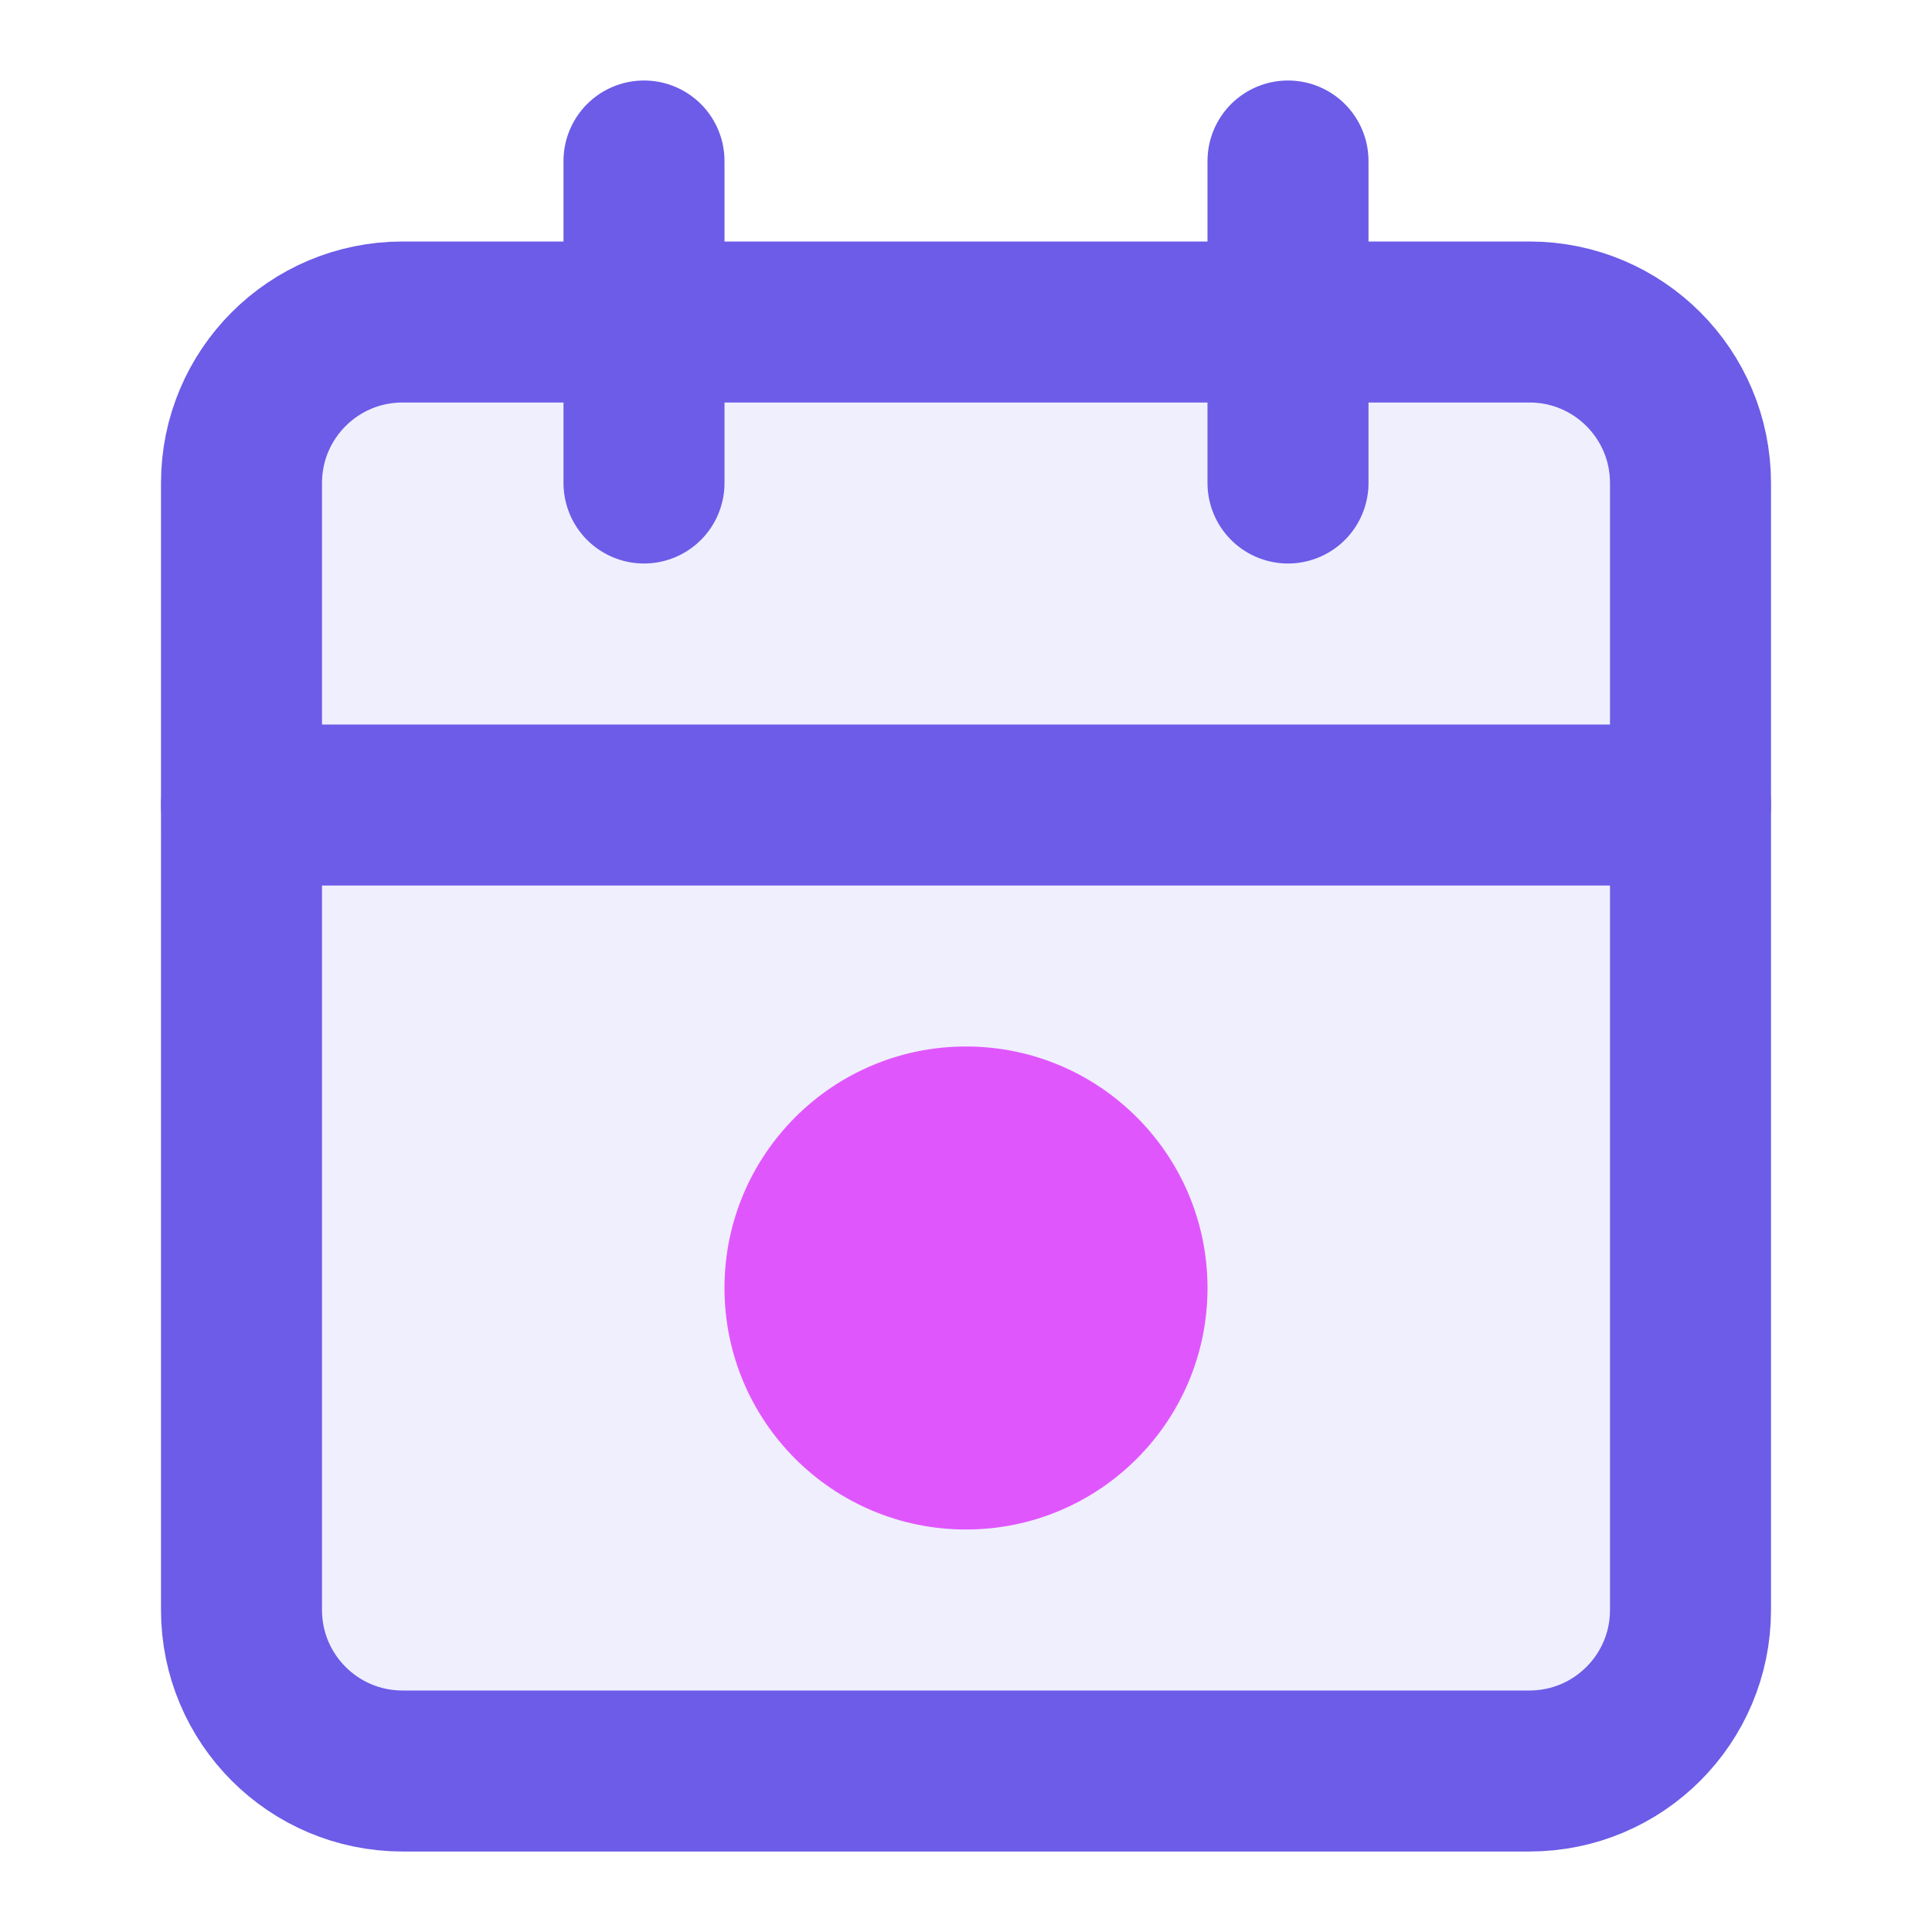
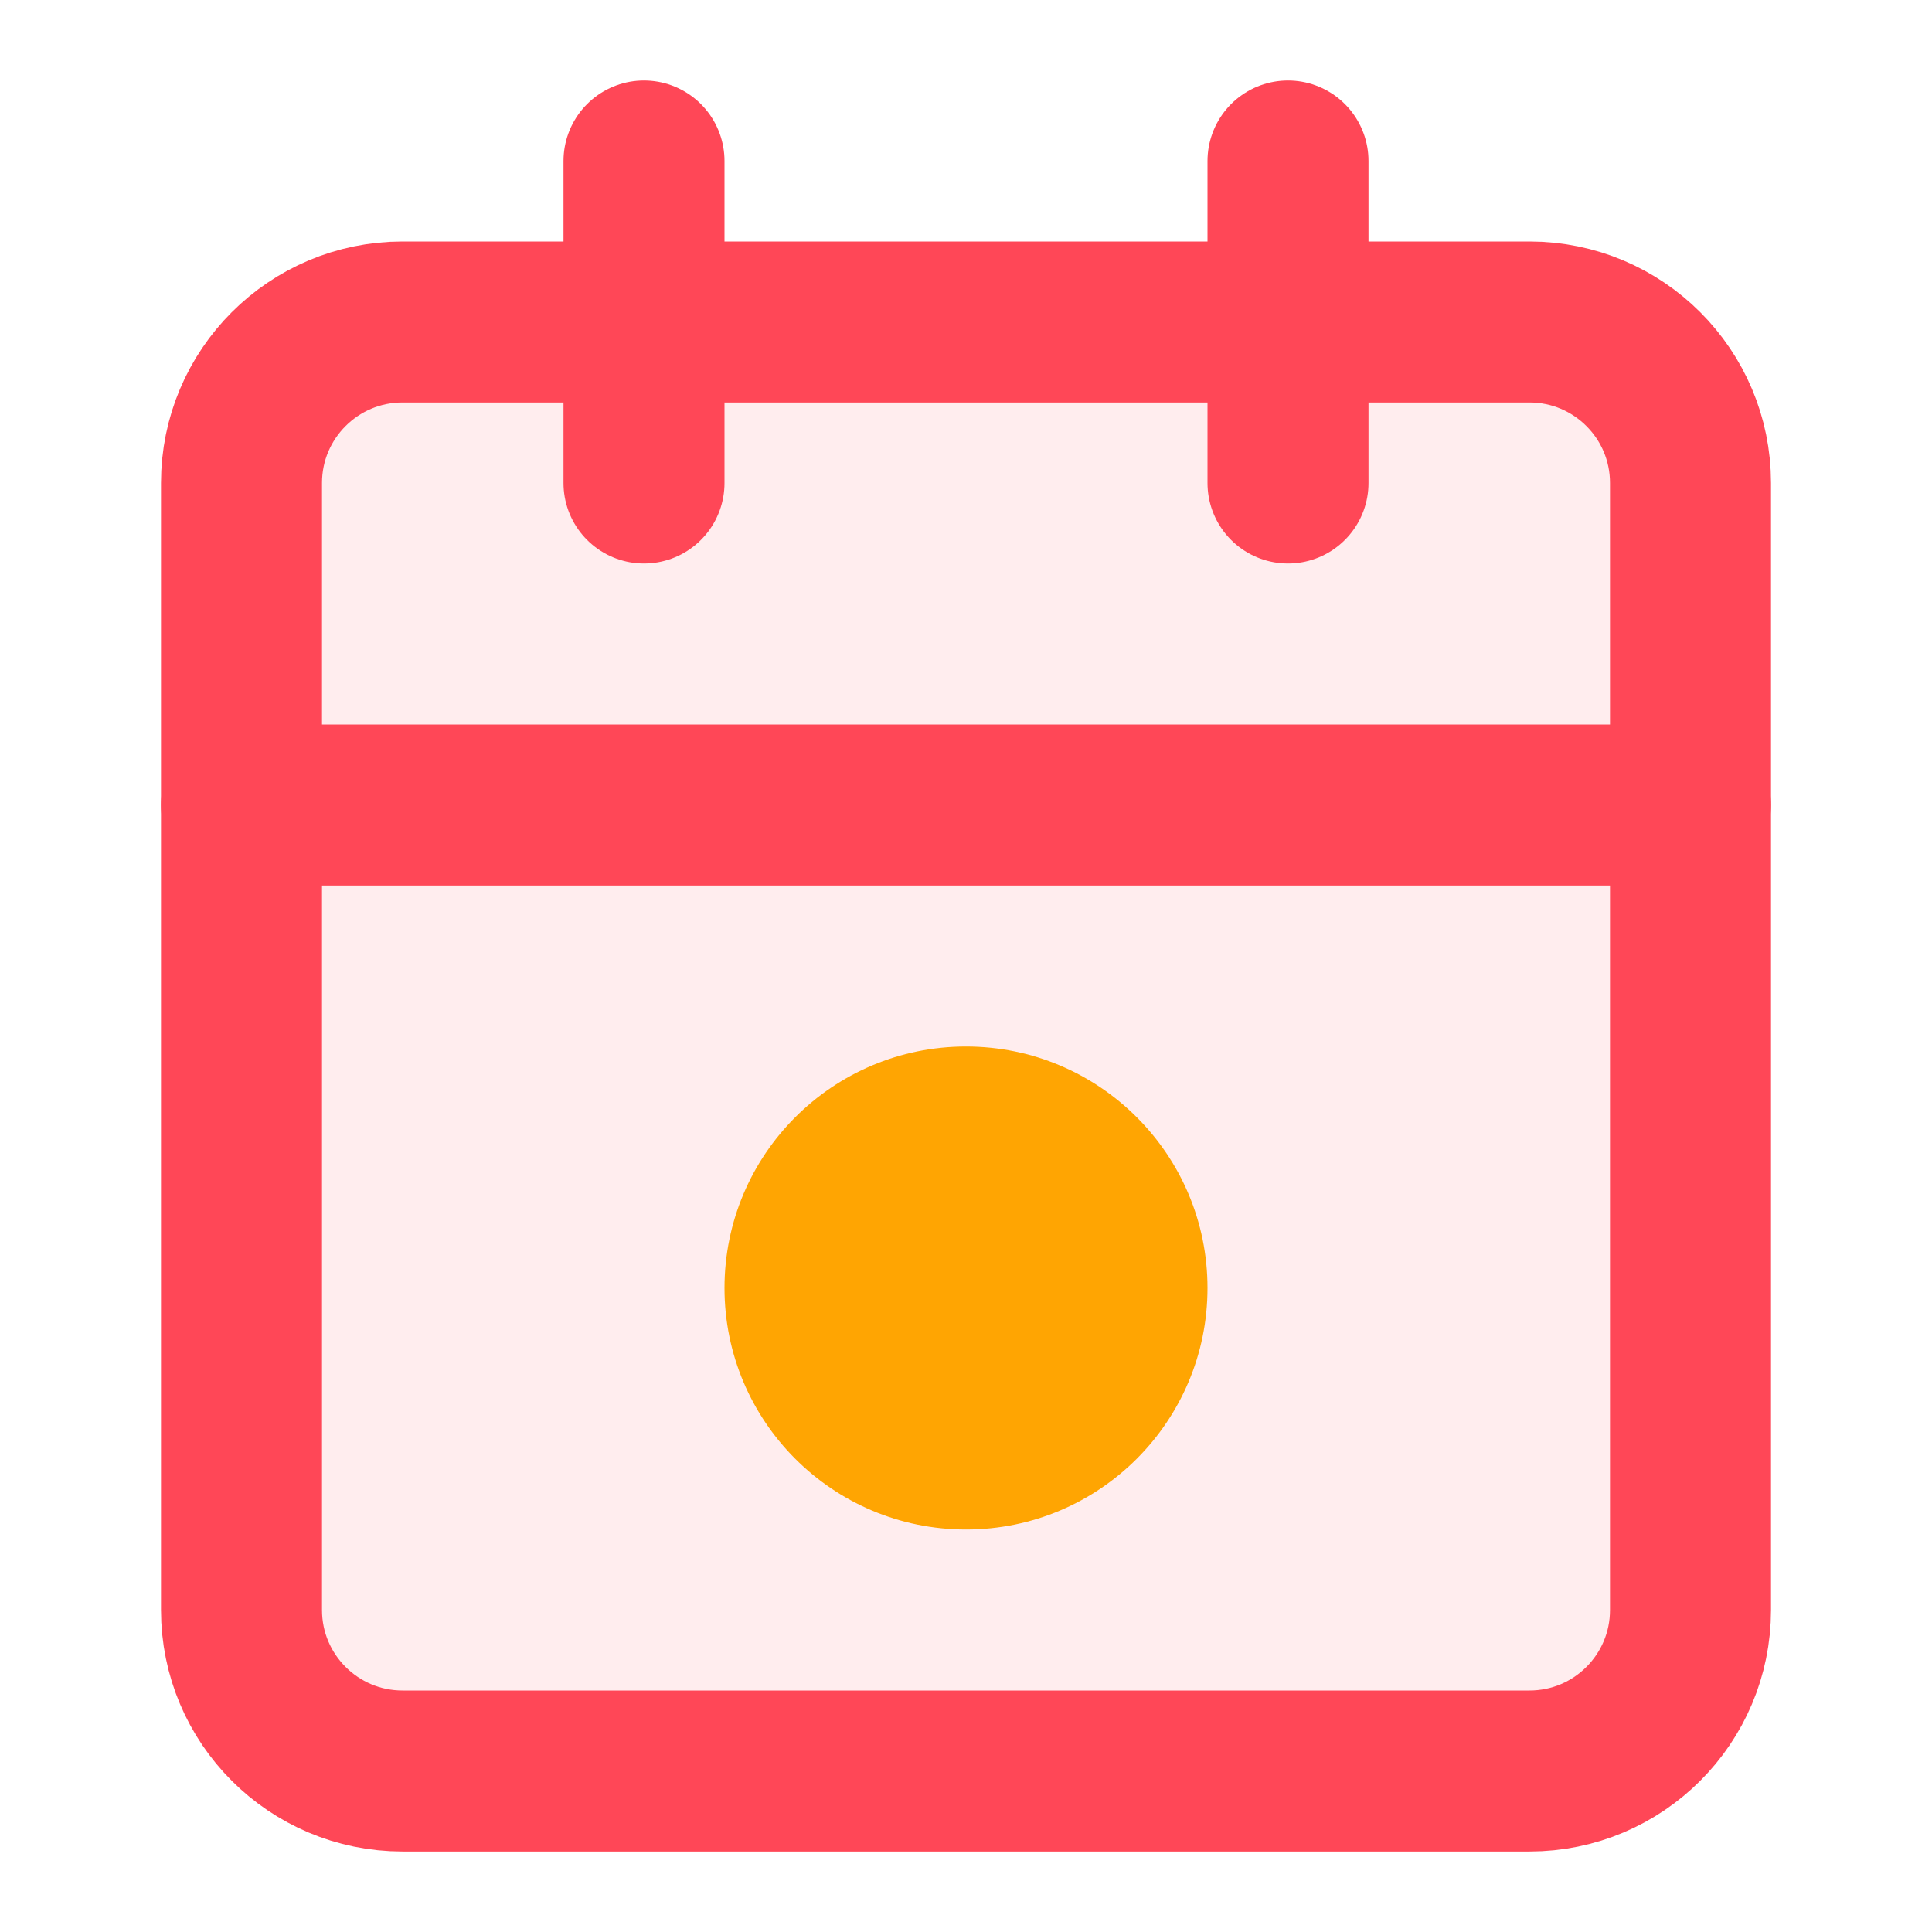
- <svg xmlns="http://www.w3.org/2000/svg" viewBox="0 0 24 24" fill="none" stroke="#6c5ce7" stroke-width="2" stroke-linecap="round" stroke-linejoin="round">
-   <rect x="3" y="4" width="18" height="18" rx="2" ry="2" fill="rgba(108, 92, 231, 0.1)" />
+ <svg xmlns="http://www.w3.org/2000/svg" viewBox="0 0 24 24" fill="none" stroke="#ff4757" stroke-width="2" stroke-linecap="round" stroke-linejoin="round">
+   <rect x="3" y="4" width="18" height="18" rx="2" ry="2" fill="rgba(255, 71, 87, 0.1)" />
  <line x1="16" y1="2" x2="16" y2="6" />
  <line x1="8" y1="2" x2="8" y2="6" />
  <line x1="3" y1="10" x2="21" y2="10" />
-   <circle cx="12" cy="16" r="3" fill="#e056fd" stroke="none" />
+   <circle cx="12" cy="16" r="3" fill="#ffa502" stroke="none" />
</svg>
